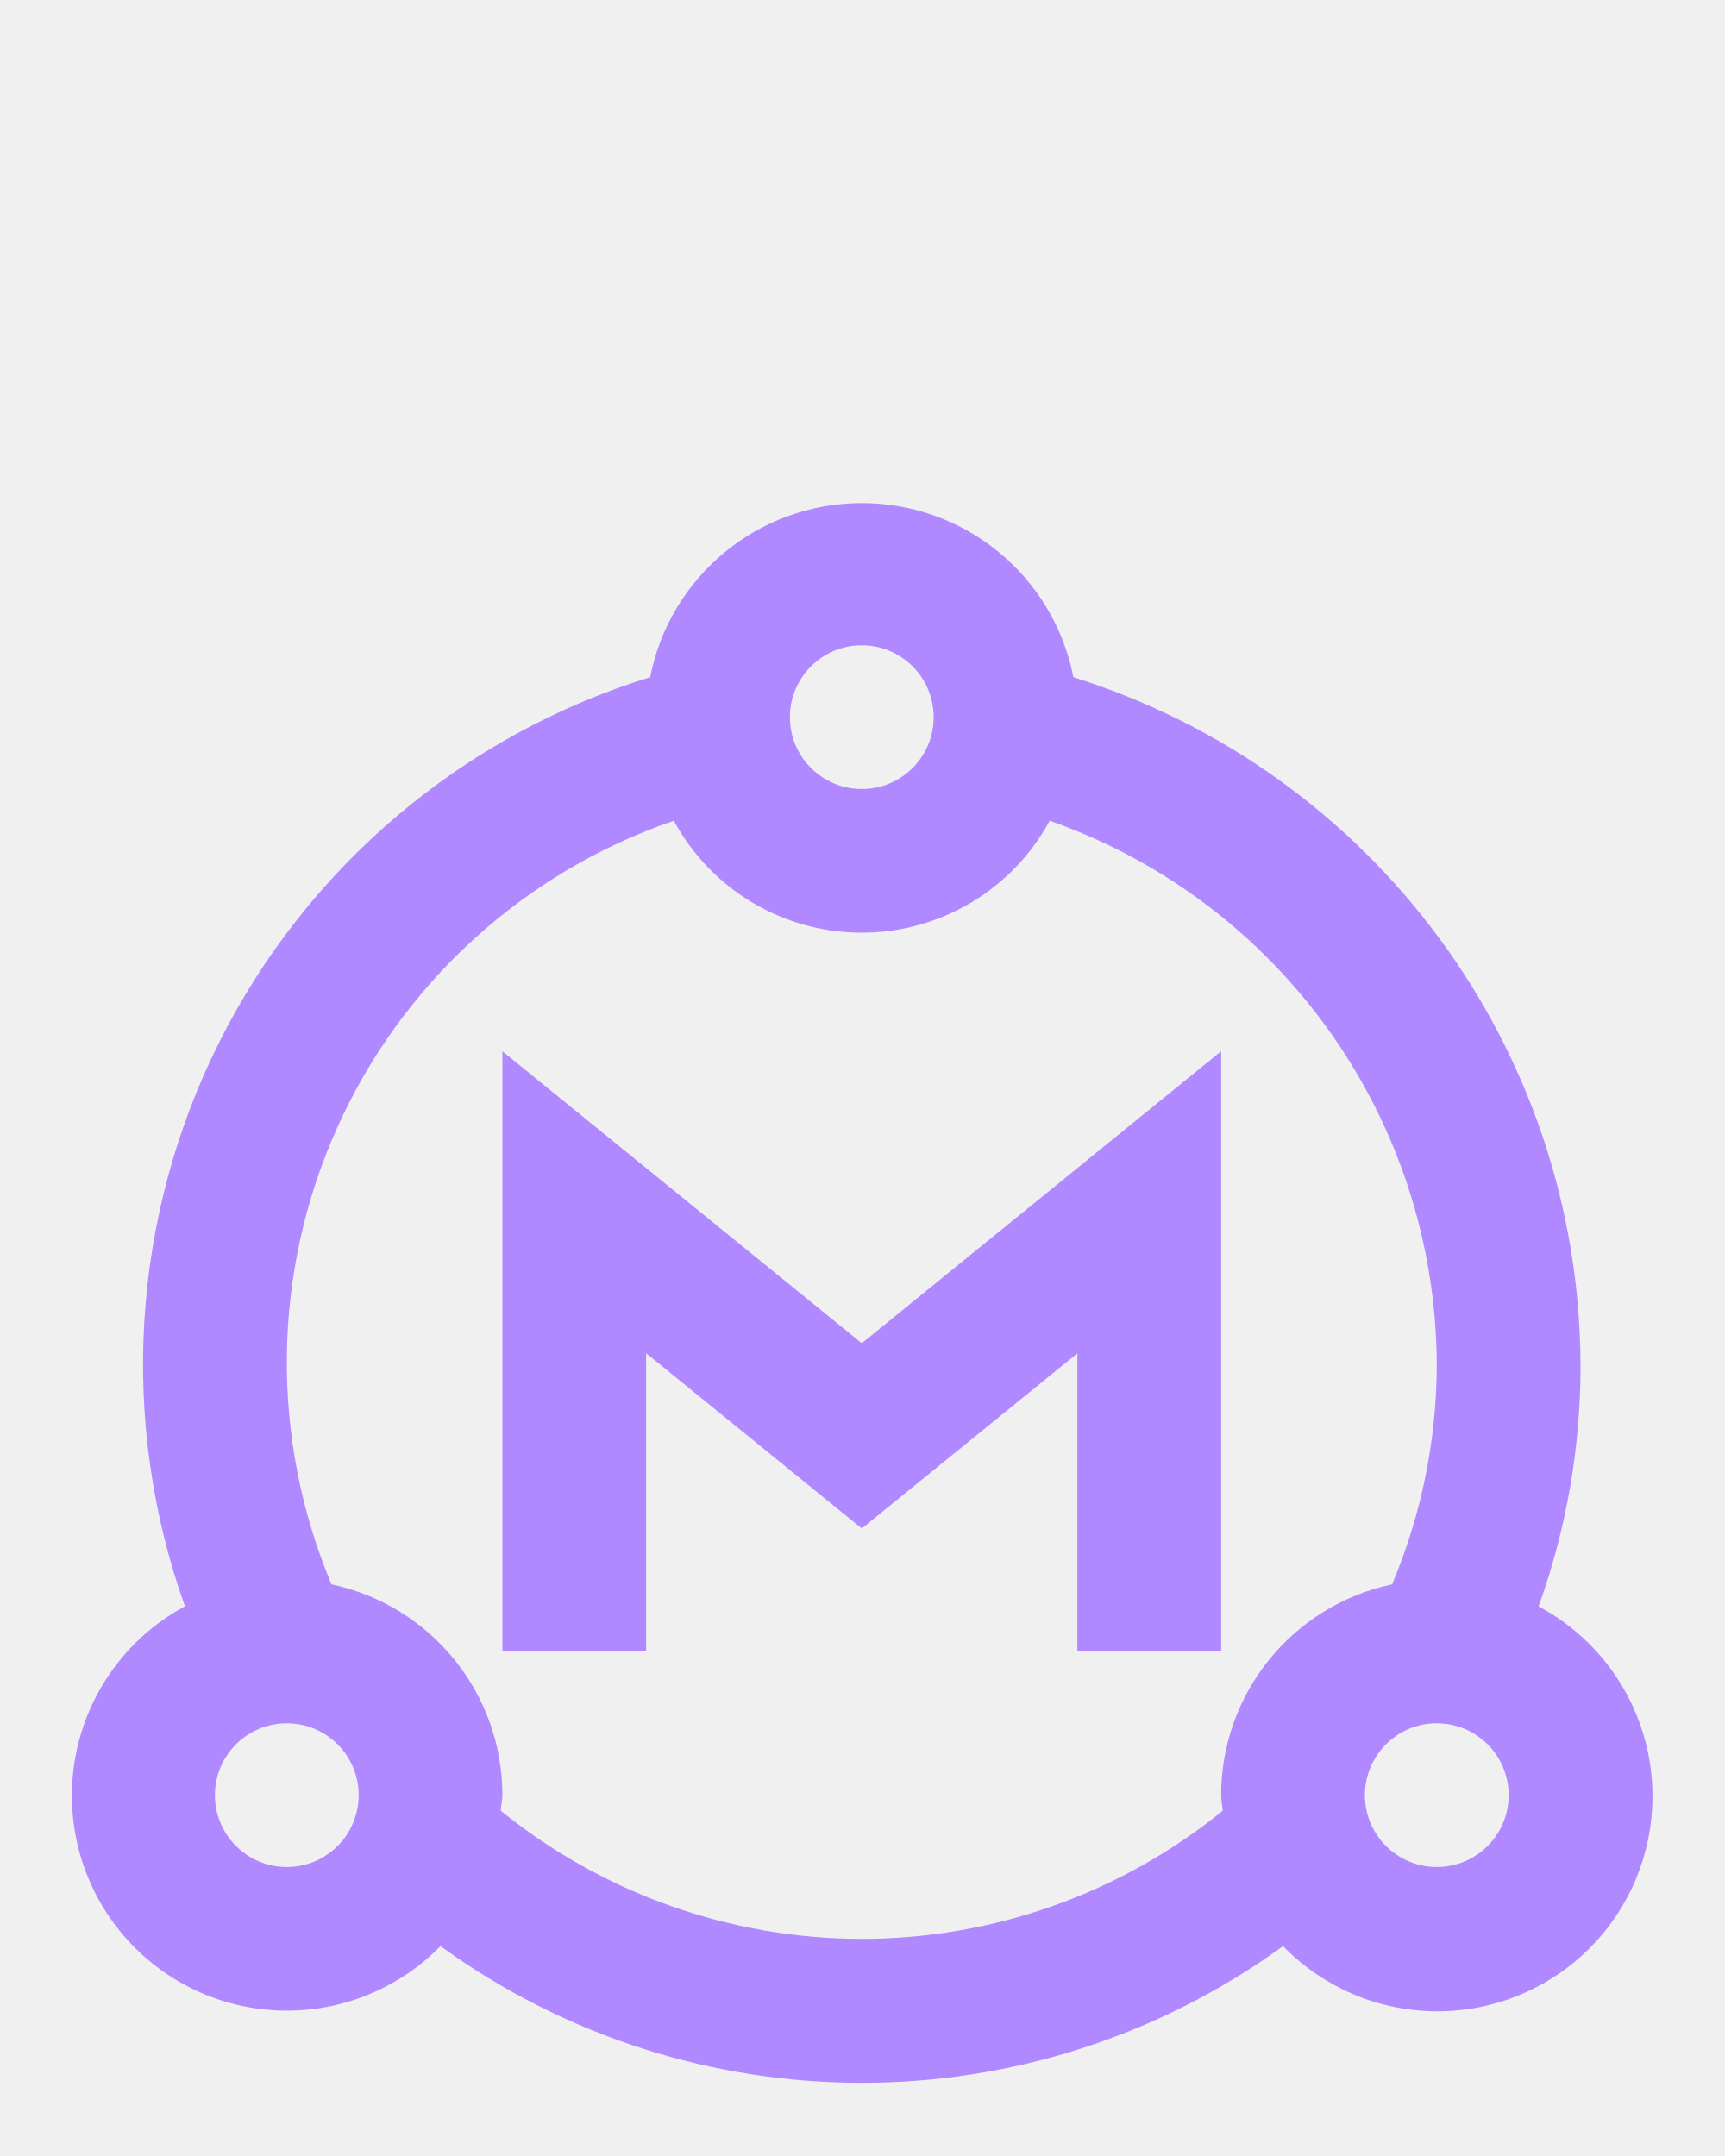
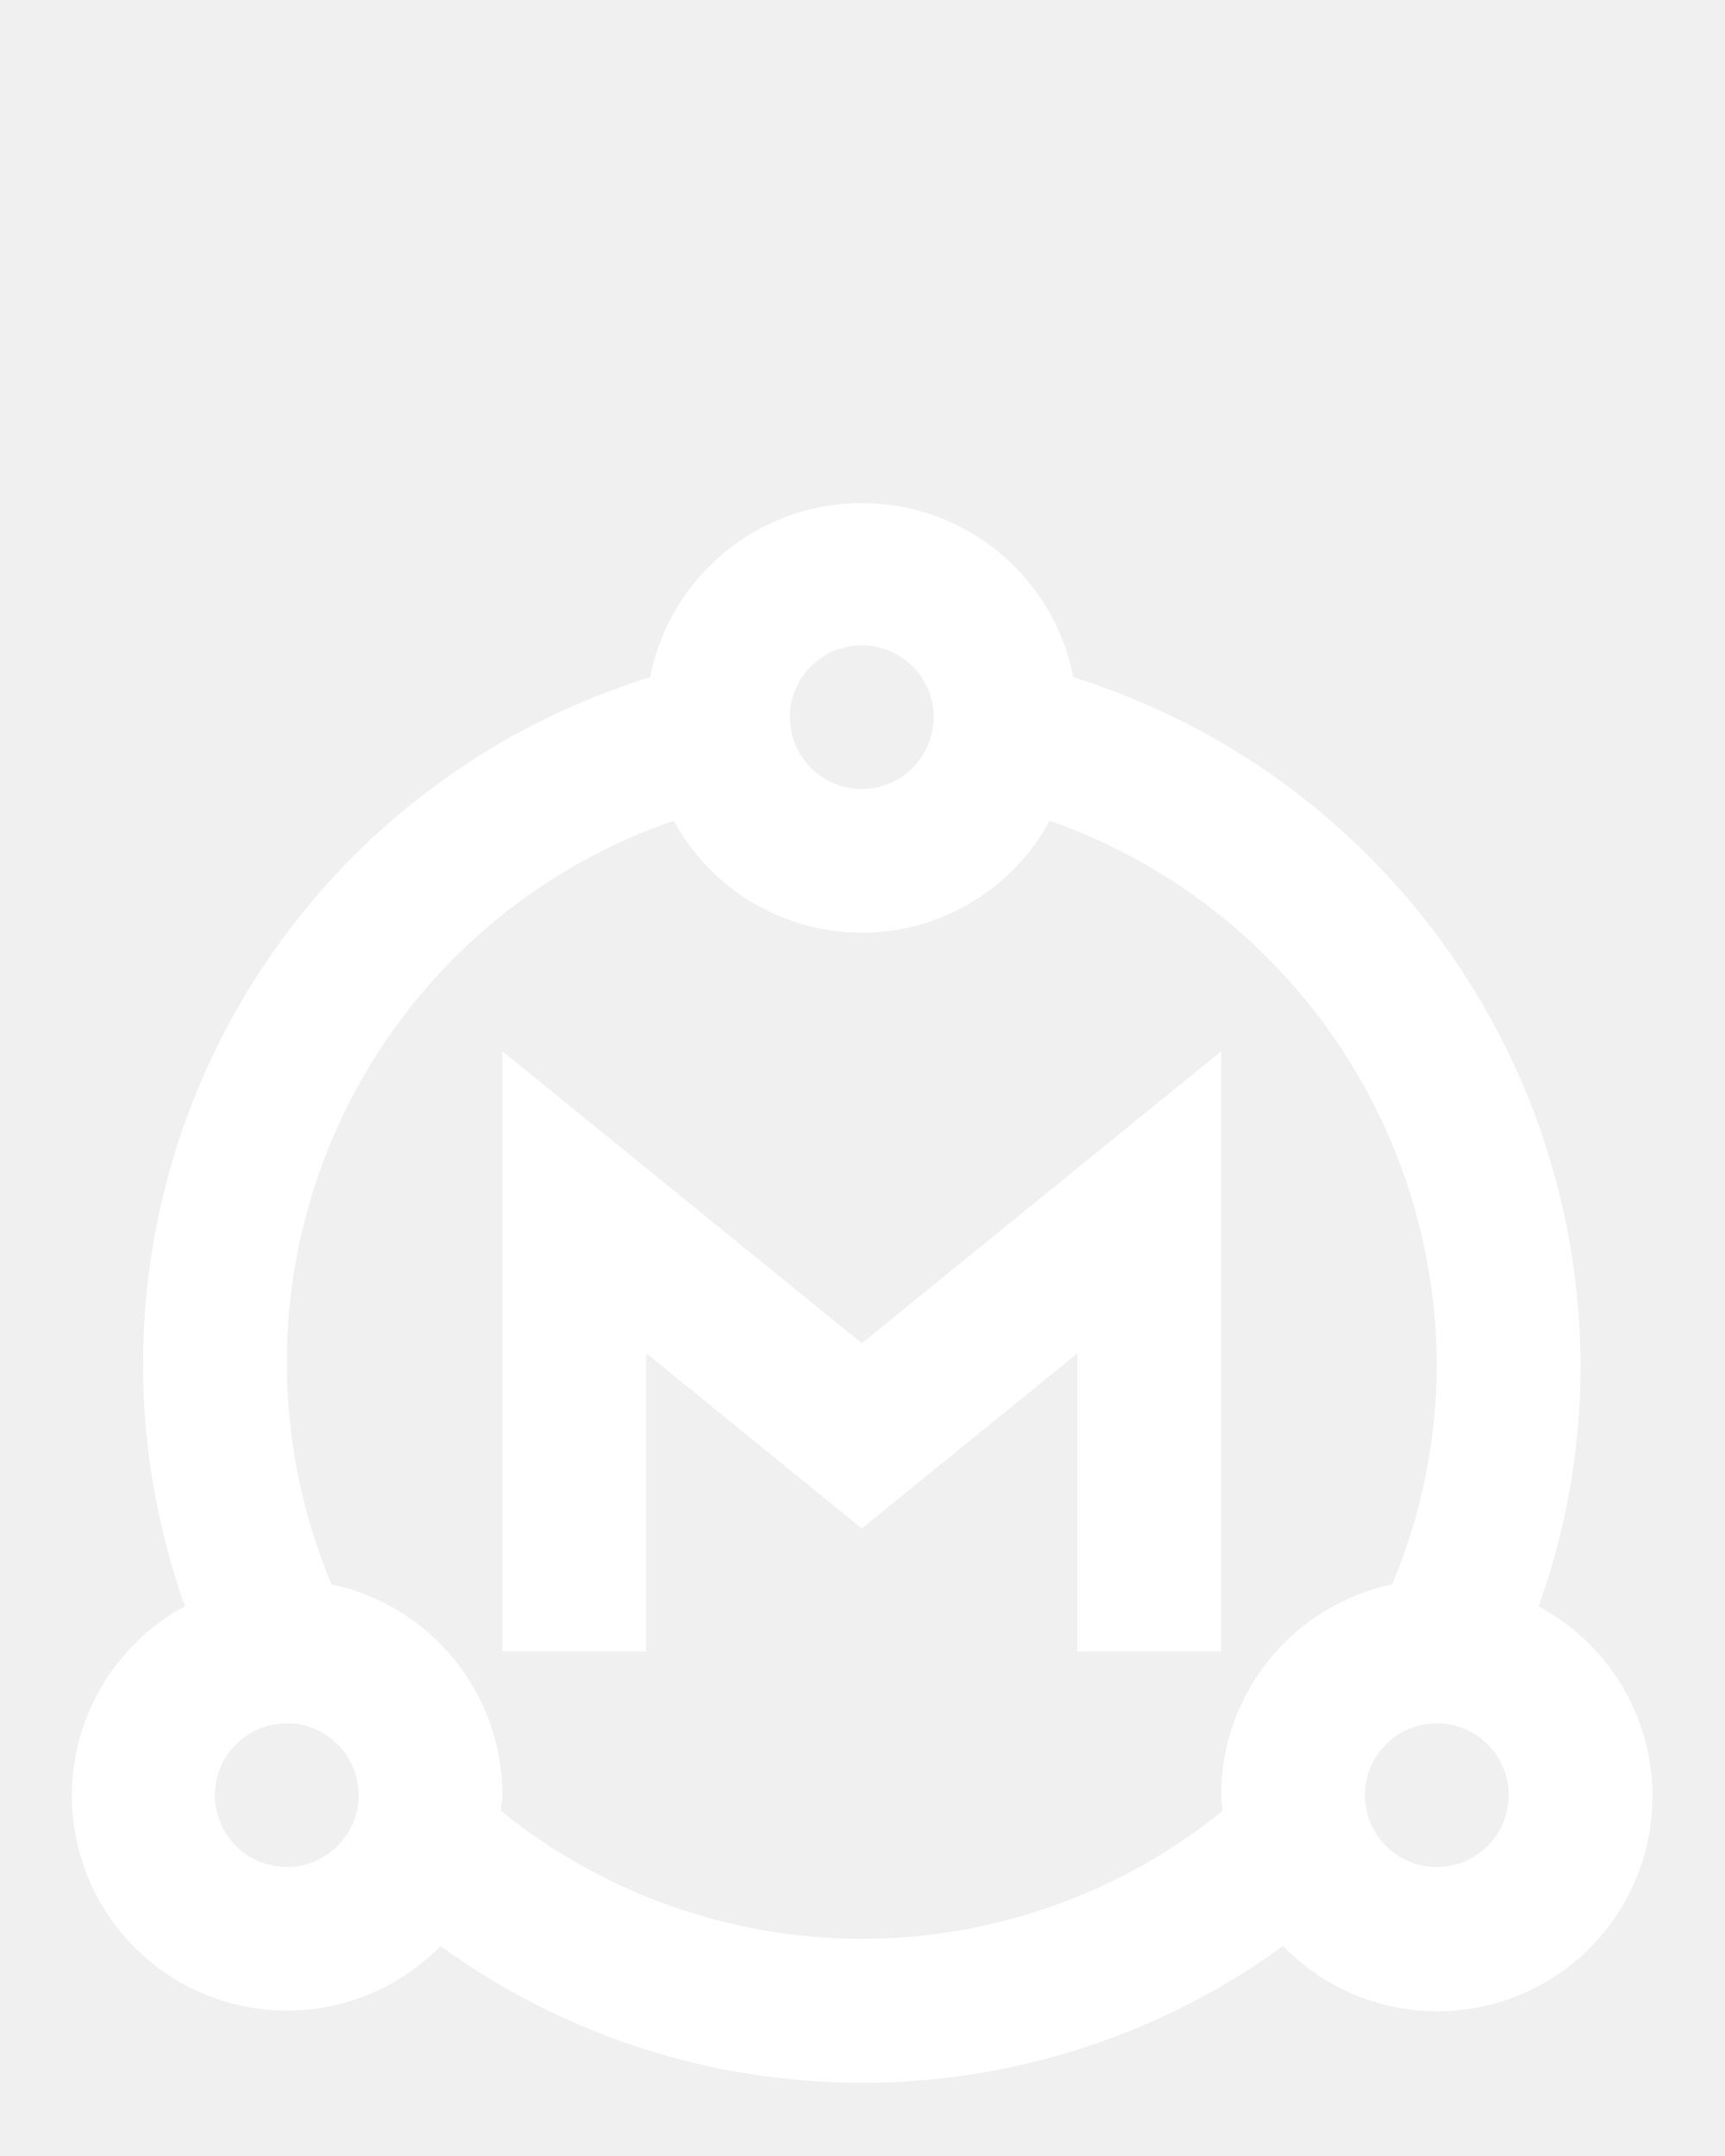
<svg xmlns="http://www.w3.org/2000/svg" width="24px" height="30px" viewBox="0 0 24 30" version="1.1">
  <g id="Master-Active" stroke="none" stroke-width="1" fill="none" fill-rule="evenodd">
-     <g id="Group-2" transform="translate(1, 7)" fill="#B088FF">
+     <g id="Group-2" transform="translate(1, 7)" fill="#FFFFFF">
      <path d="M20.407,15.351 C20.796,14.269 20.993,13.128 20.99,11.979 C20.967,7.598 18.114,3.735 13.934,2.423 C13.659,1.015 12.425,-1.77635684e-15 10.99,-1.77635684e-15 C9.556,-1.77635684e-15 8.322,1.015 8.046,2.423 C5.438,3.228 3.271,5.064 2.049,7.505 C0.827,9.946 0.655,12.78 1.573,15.351 C0.537,15.909 -0.076,17.023 0.008,18.198 C0.091,19.372 0.855,20.388 1.96,20.794 C3.065,21.2 4.306,20.92 5.129,20.079 C8.625,22.616 13.356,22.616 16.851,20.079 C17.674,20.926 18.917,21.21 20.026,20.805 C21.135,20.399 21.902,19.38 21.984,18.202 C22.066,17.025 21.449,15.909 20.407,15.353 L20.407,15.351 Z M10.99,1.979 C11.543,1.979 11.99,2.427 11.99,2.979 C11.99,3.531 11.543,3.979 10.99,3.979 C10.438,3.979 9.99,3.531 9.99,2.979 C9.99,2.427 10.438,1.979 10.99,1.979 Z M2.99,18.979 C2.438,18.979 1.99,18.531 1.99,17.979 C1.99,17.427 2.438,16.979 2.99,16.979 C3.543,16.979 3.99,17.427 3.99,17.979 C3.99,18.531 3.543,18.979 2.99,18.979 Z M10.99,19.979 C9.162,19.977 7.389,19.348 5.968,18.196 C5.968,18.123 5.99,18.053 5.99,17.979 C5.99,16.563 4.998,15.34 3.612,15.046 C2.758,13.011 2.785,10.713 3.688,8.699 C4.59,6.685 6.288,5.136 8.375,4.42 C8.895,5.38 9.899,5.978 10.99,5.978 C12.081,5.978 13.085,5.38 13.604,4.42 C16.816,5.549 18.972,8.575 18.99,11.979 C18.989,13.033 18.778,14.075 18.368,15.046 C16.983,15.34 15.991,16.563 15.99,17.979 C15.99,18.053 16.007,18.123 16.012,18.196 C14.592,19.348 12.819,19.978 10.99,19.979 Z M18.99,18.979 C18.438,18.979 17.99,18.531 17.99,17.979 C17.99,17.427 18.438,16.979 18.99,16.979 C19.543,16.979 19.99,17.427 19.99,17.979 C19.99,18.531 19.543,18.979 18.99,18.979 Z" id="Path_18873" fill-rule="nonzero" />
      <polygon id="Path_18874" points="15.99 15.979 15.99 7.628 10.99 11.691 5.99 7.628 5.99 15.979 7.99 15.979 7.99 11.83 10.99 14.268 13.99 11.831 13.99 15.979" />
    </g>
  </g>
</svg>
